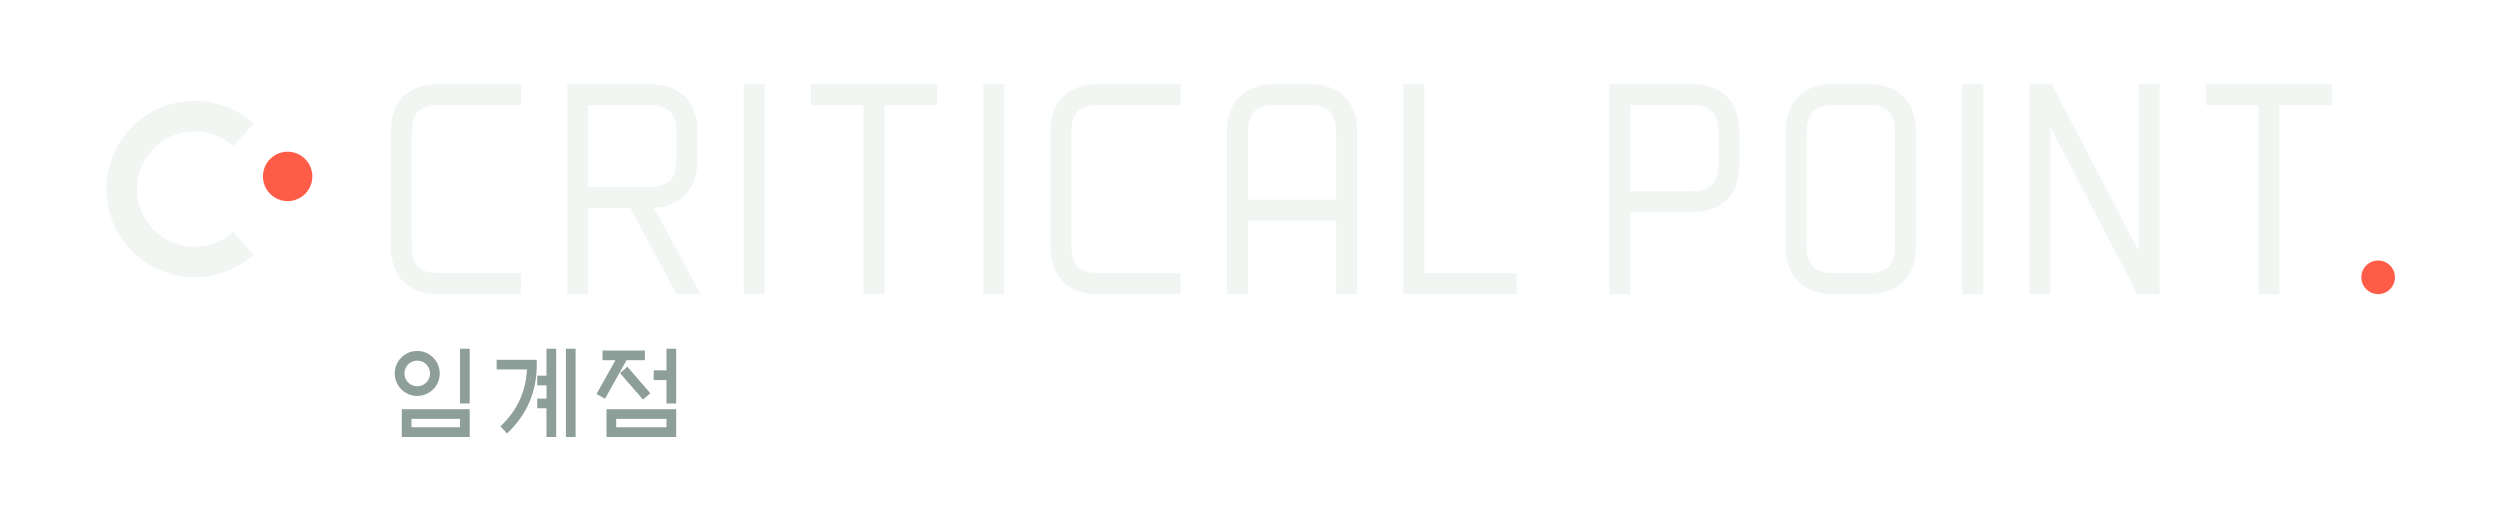
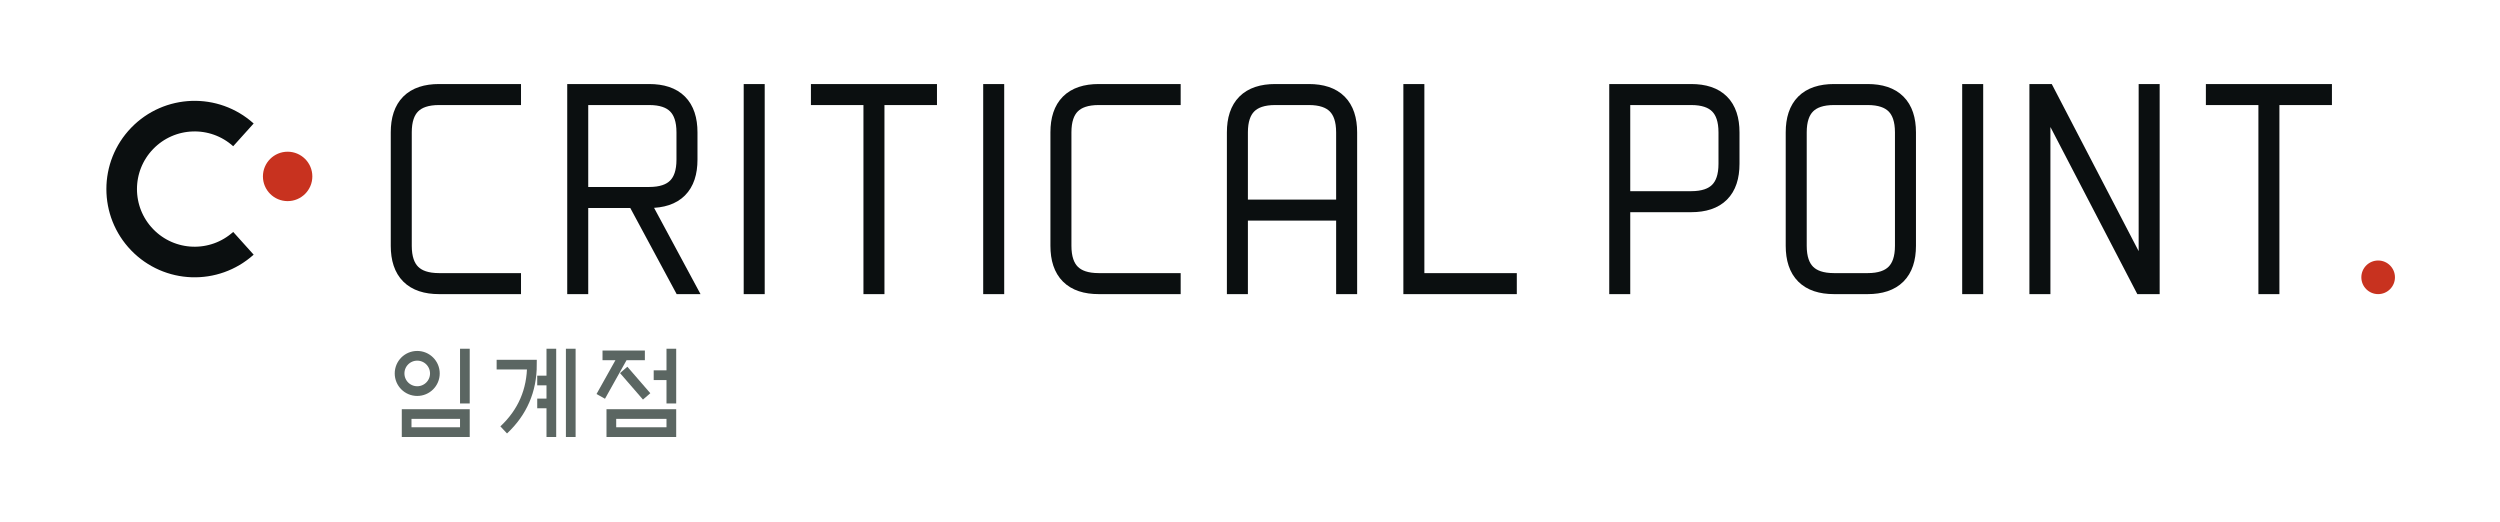
<svg xmlns="http://www.w3.org/2000/svg" viewBox="0 0 1190 248" width="1190" height="248">
  <g transform="translate(40 34) scale(1.12)">
-     <path d="M67.74,73.04 A31,31 0 1 1 67.74,26.96" stroke="#f2f6f3" stroke-width="13" fill="none" />
-     <circle cx="86.53" cy="44.62" r="10.5" fill="#ff5c48" />
+     <path d="M67.74,73.04 A31,31 0 1 1 67.74,26.96" stroke="#0b0f10" stroke-width="13" fill="none" />
+     <circle cx="86.53" cy="44.62" r="10.5" fill="#c8321f" />
  </g>
  <g transform="translate(186 40)">
-     <clipPath id="c21">
+     <clipPath id="c24">
      <rect x="-2" y="0" width="928" height="100" />
    </clipPath>
-     <g clip-path="url(#c21)" fill="none" stroke="#f2f6f3" stroke-width="10" stroke-linecap="butt" stroke-linejoin="miter">
+     <g clip-path="url(#c24)" fill="none" stroke="#0b0f10" stroke-width="10" stroke-linecap="butt" stroke-linejoin="miter">
      <path transform="translate(0 0)" d="M62,5 H23 Q5,5 5,23 V77 Q5,95 23,95 H62" />
      <path transform="translate(84 0)" d="M5,100 V5 H39 Q57,5 57,23 V36 Q57,54 39,54 H5 M33,54 L61,106" />
      <path transform="translate(168 0)" d="M5,0 V100" />
      <path transform="translate(200 0)" d="M0,5 H60 M30,5 V100" />
      <path transform="translate(282 0)" d="M5,0 V100" />
      <path transform="translate(314 0)" d="M62,5 H23 Q5,5 5,23 V77 Q5,95 23,95 H62" />
      <path transform="translate(398 0)" d="M5,100 V23 Q5,5 23,5 H39 Q57,5 57,23 V100 M5,60 H57" />
      <path transform="translate(482 0)" d="M5,0 V95 H54" />
      <path transform="translate(580 0)" d="M5,100 V5 H39 Q57,5 57,23 V38 Q57,56 39,56 H5" />
      <path transform="translate(664 0)" d="M23,5 H39 Q57,5 57,23 V77 Q57,95 39,95 H23 Q5,95 5,77 V23 Q5,5 23,5 Z" />
      <path transform="translate(748 0)" d="M5,0 V100" />
      <path transform="translate(780 0)" d="M5,100 V0 M57,0 V100 M5,0 L57,100" />
      <path transform="translate(864 0)" d="M0,5 H60 M30,5 V100" />
    </g>
-     <circle cx="946" cy="92" r="8" fill="#ff5c48" />
+     <circle cx="946" cy="92" r="8" fill="#c8321f" />
  </g>
  <g transform="translate(186 166) scale(0.42)">
-     <clipPath id="c22">
+     <clipPath id="c25">
      <rect x="-2" y="0" width="340" height="100" />
    </clipPath>
-     <g clip-path="url(#c22)" fill="none" stroke="#8e9e98" stroke-width="11" stroke-linejoin="miter" stroke-linecap="butt">
+     <g clip-path="url(#c25)" fill="none" stroke="#5b6662" stroke-width="11" stroke-linejoin="miter" stroke-linecap="butt">
      <path transform="translate(0 0)" d="M50,28 A20,20 0 1 0 10,28 A20,20 0 1 0 50,28 Z M84,0 V62 M18,74 H84 V94.5 H18 Z" />
      <path transform="translate(116 0)" d="M4,18 H44 Q44,62 12,92 M66,0 V100 M88,0 V100 M50,36 H66 M50,62 H66" />
      <path transform="translate(232 0)" d="M8,7.5 H56 M32,7.5 L6,54 M32,24 L58,54 M86,0 V62 M66,30 H86 M18,74 H86 V94.5 H18 Z" />
    </g>
  </g>
</svg>
